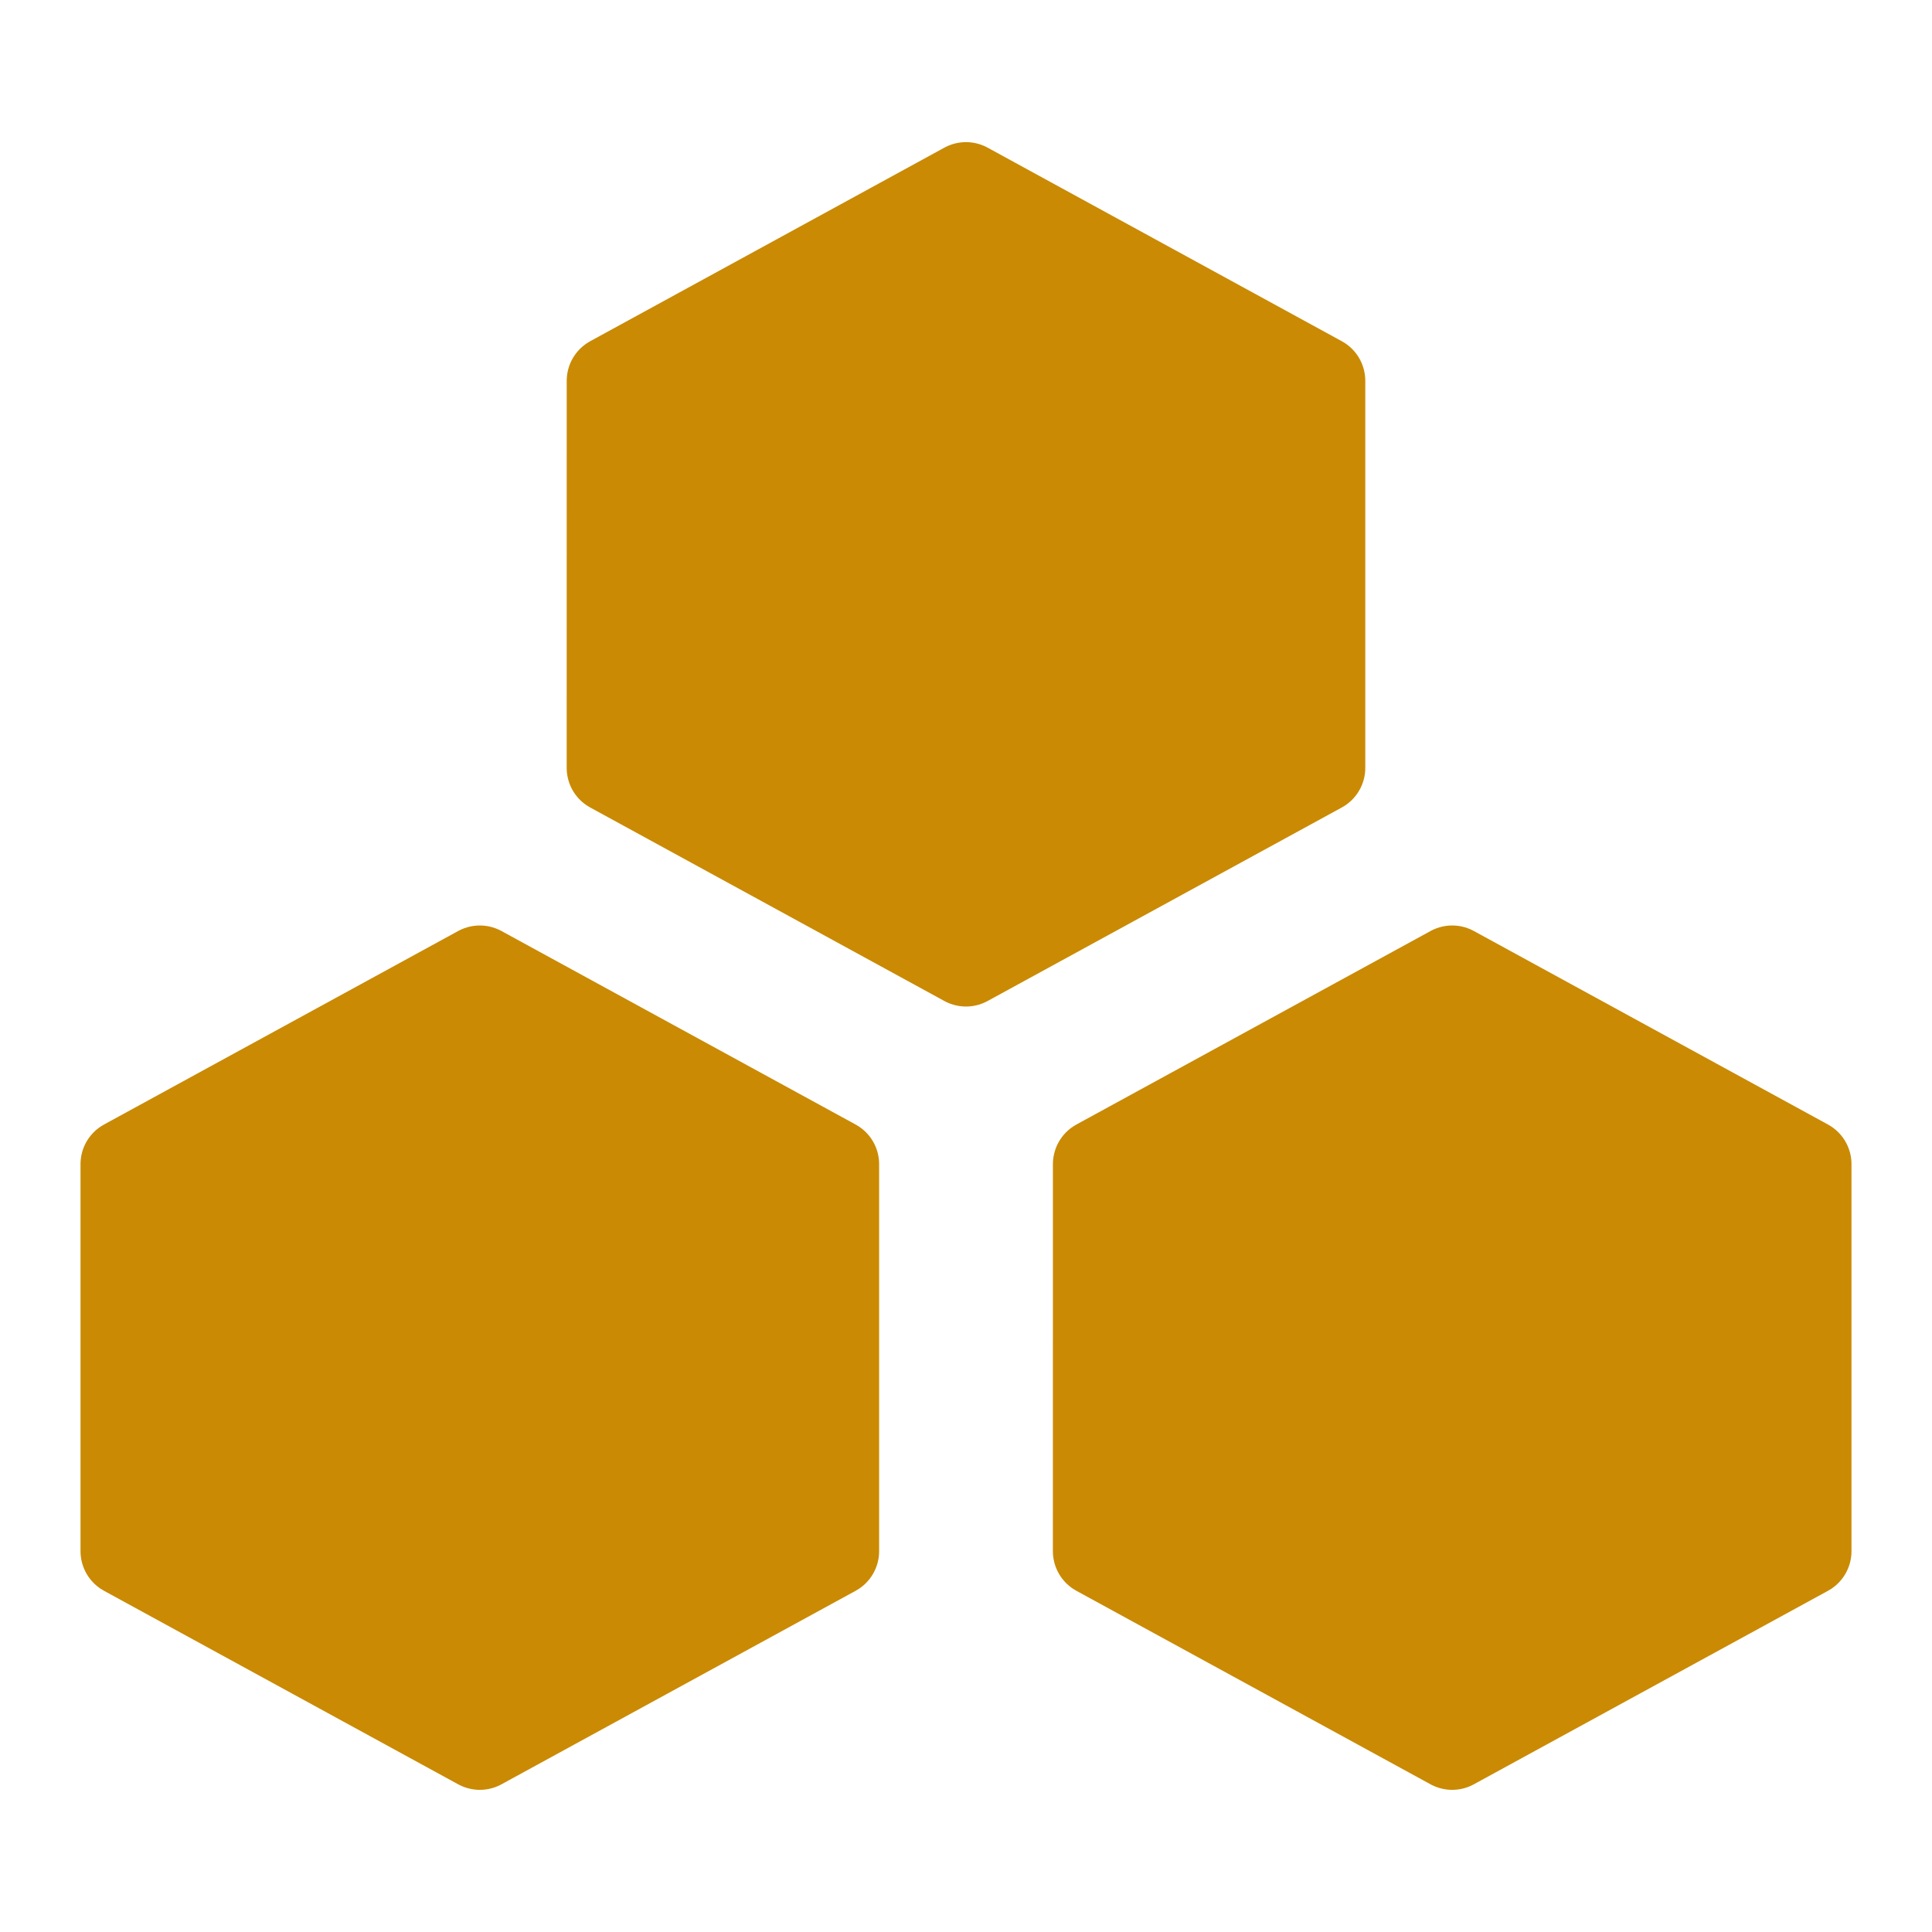
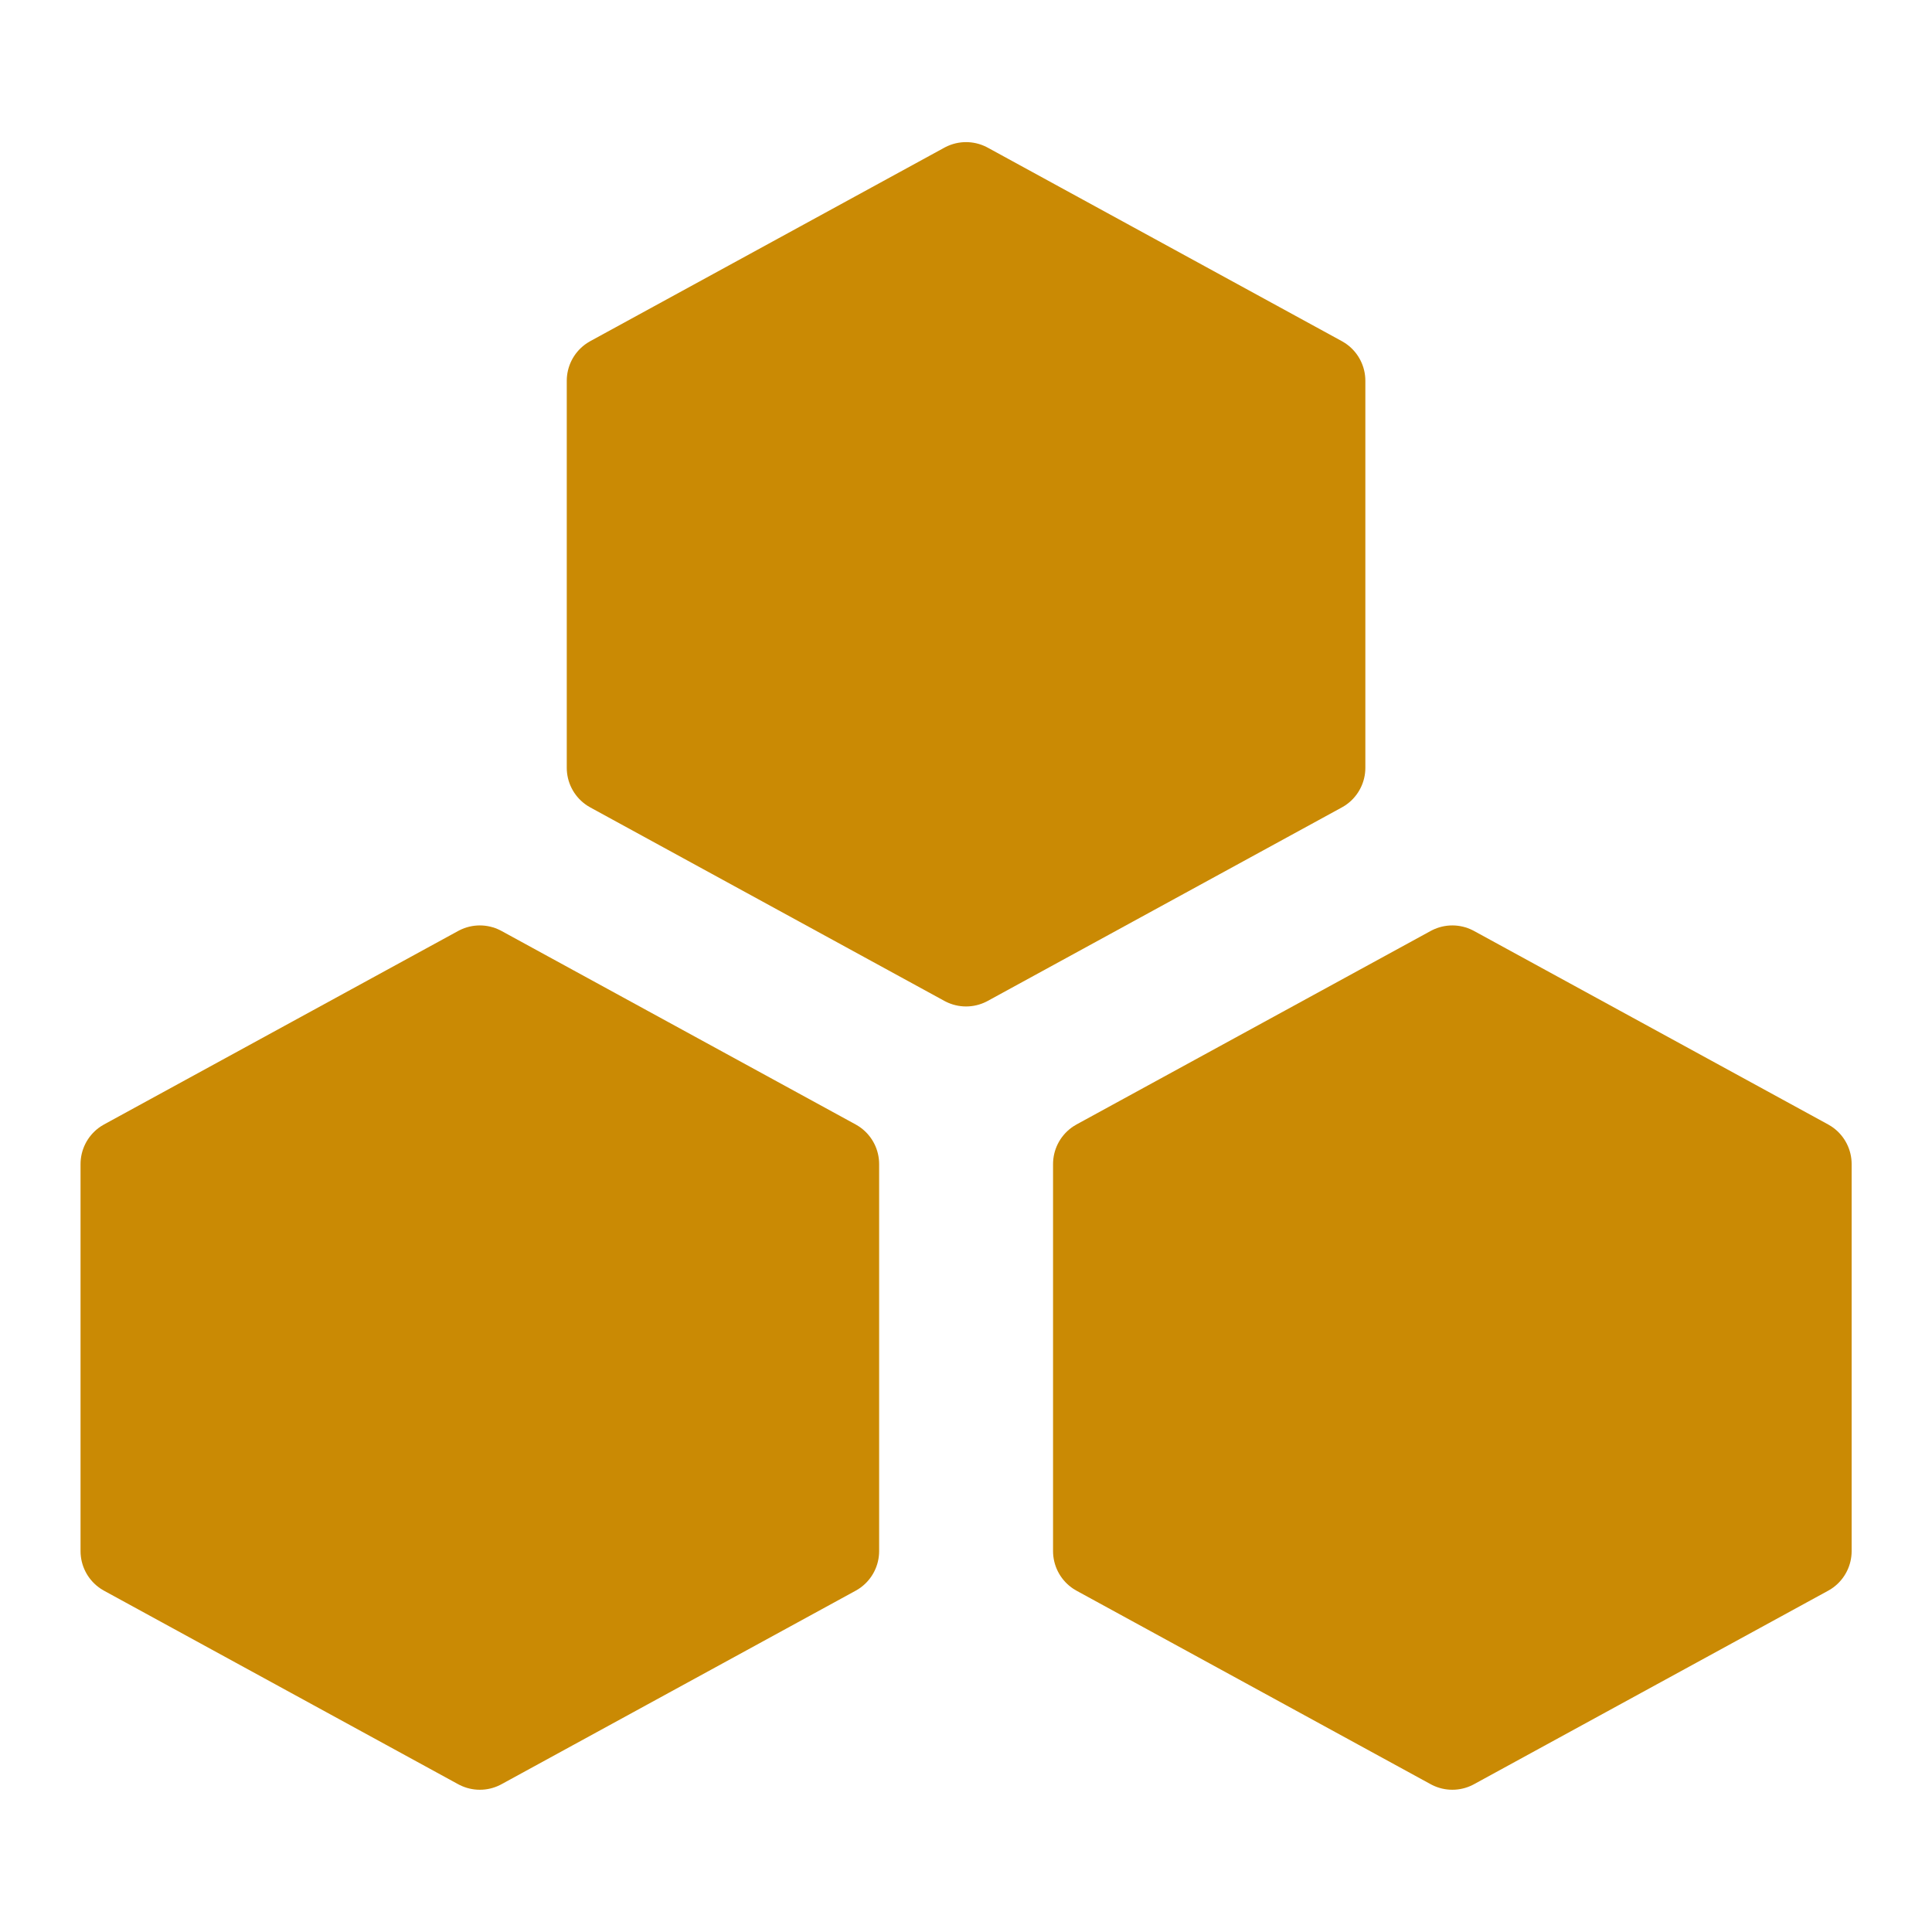
- <svg xmlns="http://www.w3.org/2000/svg" width="120" height="120" version="1.1" viewBox="0 0 120 120" id="svg4">
-   <defs id="defs4" />
-   <g transform="matrix(1.2073,0,0,1.2073,-12.439,-9.8678)" stroke-width="0" id="g4">
-     <g id="g39" transform="rotate(-90,62.05572,74.0387)">
-       <g id="g40" transform="matrix(1.677732,0,0,1.677732,-90.83756,-7.648626)">
-         <g id="g41" transform="rotate(-90,100.7251,47.50673)">
-           <path id="path38-1" clip-path="none" style="fill:#ca8a04;stroke:#ca8a04;stroke-width:2.769;stroke-linejoin:round;stroke-dasharray:none;stroke-dashoffset:4.4" d="m 126.536,41.473 -10.86,5.934 -10.86,-5.934 V 29.605 l 10.86,-5.934 10.86,5.934 z" />
-           <path id="path38-1-2" clip-path="none" style="fill:#ca8a04;stroke:#ca8a04;stroke-width:2.769;stroke-linejoin:round;stroke-dasharray:none;stroke-dashoffset:4.4" d="M 96.718,41.473 85.858,47.407 74.999,41.473 V 29.605 l 10.86,-5.934 10.86,5.934 z" />
-           <path id="path38-1-2-7" clip-path="none" style="fill:#ca8a04;stroke:#ca8a04;stroke-width:2.769;stroke-linejoin:round;stroke-dasharray:none;stroke-dashoffset:4.4" d="M 111.627,65.493 100.768,71.428 89.908,65.493 V 53.625 l 10.86,-5.934 10.86,5.934 z" />
+ <svg xmlns="http://www.w3.org/2000/svg" width="120" height="120" version="1.1" viewBox="0 0 120 120">
+   <g transform="matrix(1.2073,0,0,1.2073,-12.439,-9.8678)" stroke-width="0">
+     <g transform="rotate(-90 62.056 74.039)">
+       <g transform="matrix(1.6777 0 0 1.6777 -90.838 -7.6486)">
+         <g transform="rotate(-90 100.73 47.507)" fill="#ca8a04" stroke="#ca8a04" stroke-dashoffset="4.4" stroke-linejoin="round" stroke-width="2.769">
+           <path d="m126.54 41.473-10.86 5.934-10.86-5.934v-11.868l10.86-5.934 10.86 5.934z" />
+           <path d="m96.718 41.473-10.86 5.934-10.86-5.934v-11.868l10.86-5.934 10.86 5.934z" />
+           <path d="m111.63 65.493-10.86 5.934-10.86-5.934v-11.868l10.86-5.934 10.86 5.934z" />
        </g>
      </g>
    </g>
-     <path id="path38-6" clip-path="none" style="fill:#ca8a04;stroke:#ca8a04;stroke-width:0;stroke-dasharray:none;stroke-dashoffset:4.4" d="m -109.328,107.924 -45.474,24.849 -45.474,-24.849 V 58.227 l 45.474,-24.849 45.474,24.849 z" />
-     <path style="fill:#f9f9f9;fill-opacity:1;stroke:none;stroke-width:4.046;stroke-linecap:butt;stroke-linejoin:miter;stroke-dasharray:none;stroke-opacity:1" id="path4-2" d="m 62.321,36.638 -27.555,9.062 -9.062,27.555 -9.062,-27.555 -27.555,-9.062 27.555,-9.062 9.062,-27.555 9.062,27.555 z" transform="matrix(1.186757,0,0,1.187546,-185.3058,39.5661)" />
  </g>
</svg>
